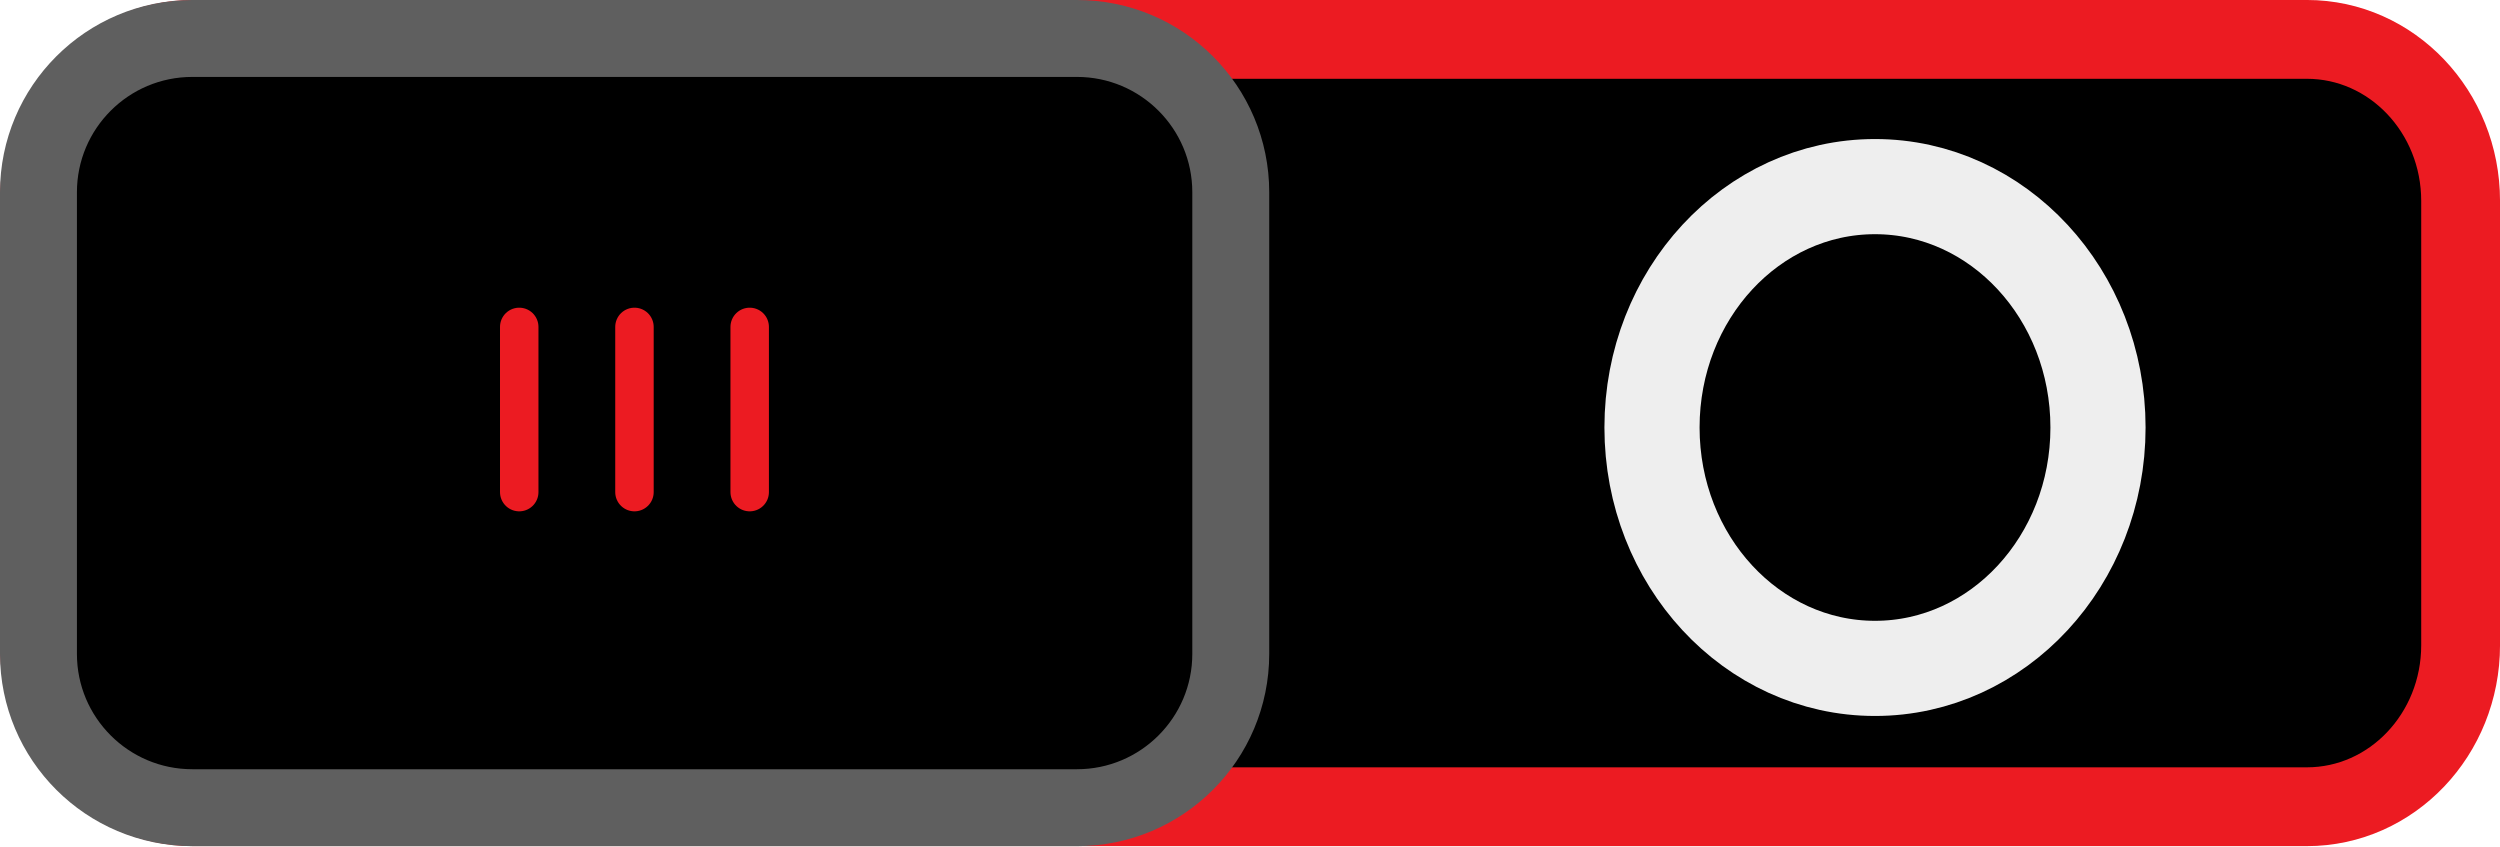
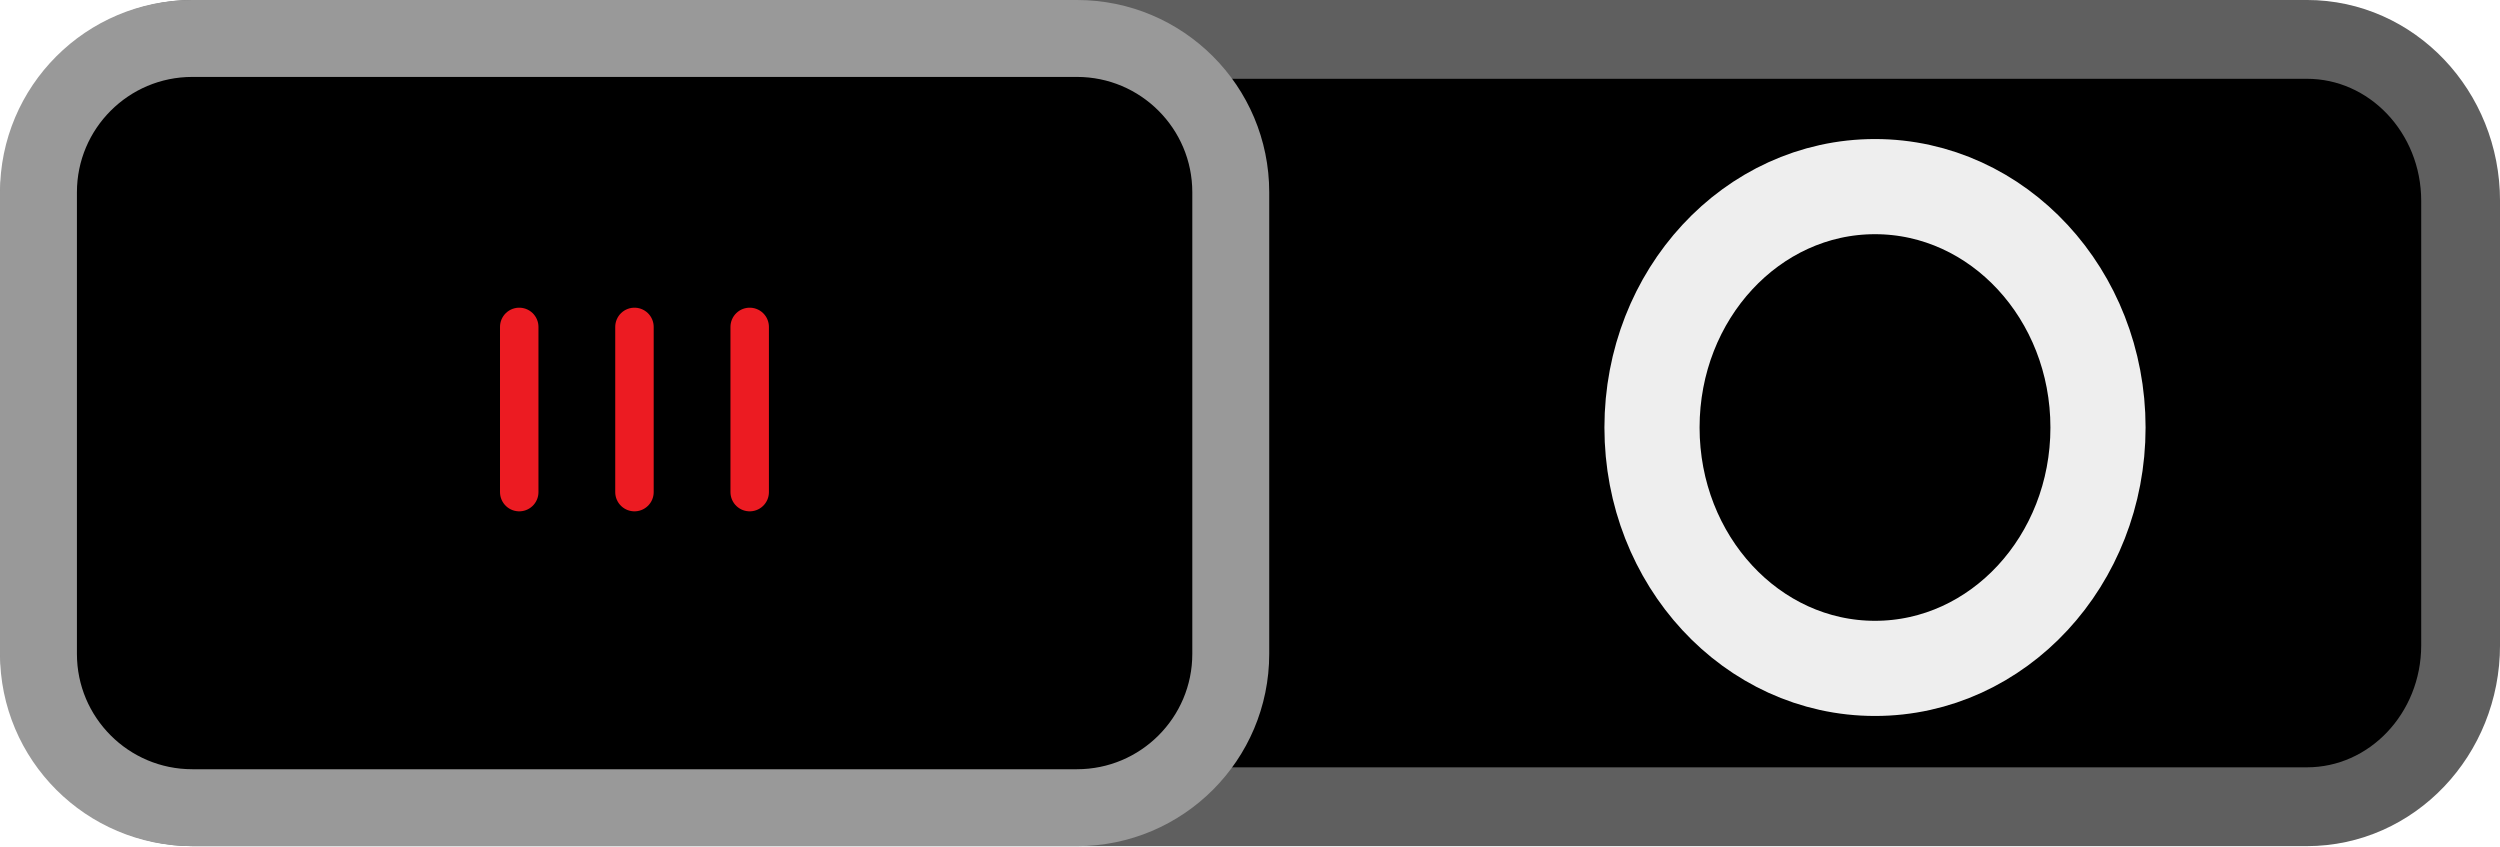
<svg xmlns="http://www.w3.org/2000/svg" width="65" height="22" id="svg3273" version="1.1">
  <defs id="defs3275">
    </defs>
  <g id="layer1" transform="translate(-343,-521.3622)">
    <g id="g17454" transform="translate(-453,448.3622)" style="display:inline">
-       <rect transform="scale(-1,1)" ry="4.2" rx="3.997" y="74.024" x="-859.976" height="19.951" width="62.951" id="rect17456" style="color:#000000;display:inline;overflow:visible;visibility:visible;fill:#000000;fill-opacity:1;stroke:#ec1b22;stroke-width:2.049;stroke-linecap:round;stroke-linejoin:miter;stroke-miterlimit:4;stroke-dasharray:none;stroke-dashoffset:0;stroke-opacity:1;marker:none;enable-background:accumulate" />
-       <rect transform="scale(-1,1)" ry="4" rx="4" y="74" x="-828" height="20" width="31" id="rect17458" style="fill:#000000;fill-opacity:1;stroke:#5f5f5f;stroke-width:2;stroke-linecap:round;stroke-linejoin:miter;stroke-miterlimit:4;stroke-opacity:1;stroke-dasharray:none;stroke-dashoffset:0;display:inline" />
+       <rect transform="scale(-1,1)" ry="4.2" rx="3.997" y="74.024" x="-859.976" height="19.951" width="62.951" id="rect17456" style="color:#000000;display:inline;overflow:visible;visibility:visible;fill:#000000;fill-opacity:1;stroke:#5f5f5f;stroke-width:2.049;stroke-linecap:round;stroke-linejoin:miter;stroke-miterlimit:4;stroke-dasharray:none;stroke-dashoffset:0;stroke-opacity:1;marker:none;enable-background:accumulate" />
+       <rect transform="scale(-1,1)" ry="4" rx="4" y="74" x="-828" height="20" width="31" id="rect17458" style="fill:#000000;fill-opacity:1;stroke:#999999;stroke-width:2;stroke-linecap:round;stroke-linejoin:miter;stroke-miterlimit:4;stroke-opacity:1;stroke-dasharray:none;stroke-dashoffset:0;display:inline" />
      <g transform="matrix(-1,0,0,1,1619.124,-33.98629)" id="g17460" style="display:inline">
        <path style="fill:none;stroke:#ec1b22;stroke-width:1px;stroke-linecap:round;stroke-linejoin:miter;stroke-opacity:1" d="m 803.632,115.486 0,4.295" id="path17462" />
        <path style="fill:none;stroke:#ec1b22;stroke-width:1px;stroke-linecap:round;stroke-linejoin:miter;stroke-opacity:1;display:inline" d="m 806.628,115.486 0,4.295" id="path17464" />
        <path style="fill:none;stroke:#ec1b22;stroke-width:1px;stroke-linecap:round;stroke-linejoin:miter;stroke-opacity:1;display:inline" d="m 809.624,115.486 0,4.295" id="path17466" />
      </g>
      <ellipse style="color:#000000;display:inline;overflow:visible;visibility:visible;fill:none;stroke:#eeeeee;stroke-width:2.474;stroke-linecap:round;stroke-linejoin:miter;stroke-miterlimit:4;stroke-dasharray:none;stroke-dashoffset:0;stroke-opacity:1;marker:none;enable-background:accumulate" id="path18722" cx="844.75" cy="84.115" rx="5.798" ry="6.263" />
    </g>
  </g>
</svg>
